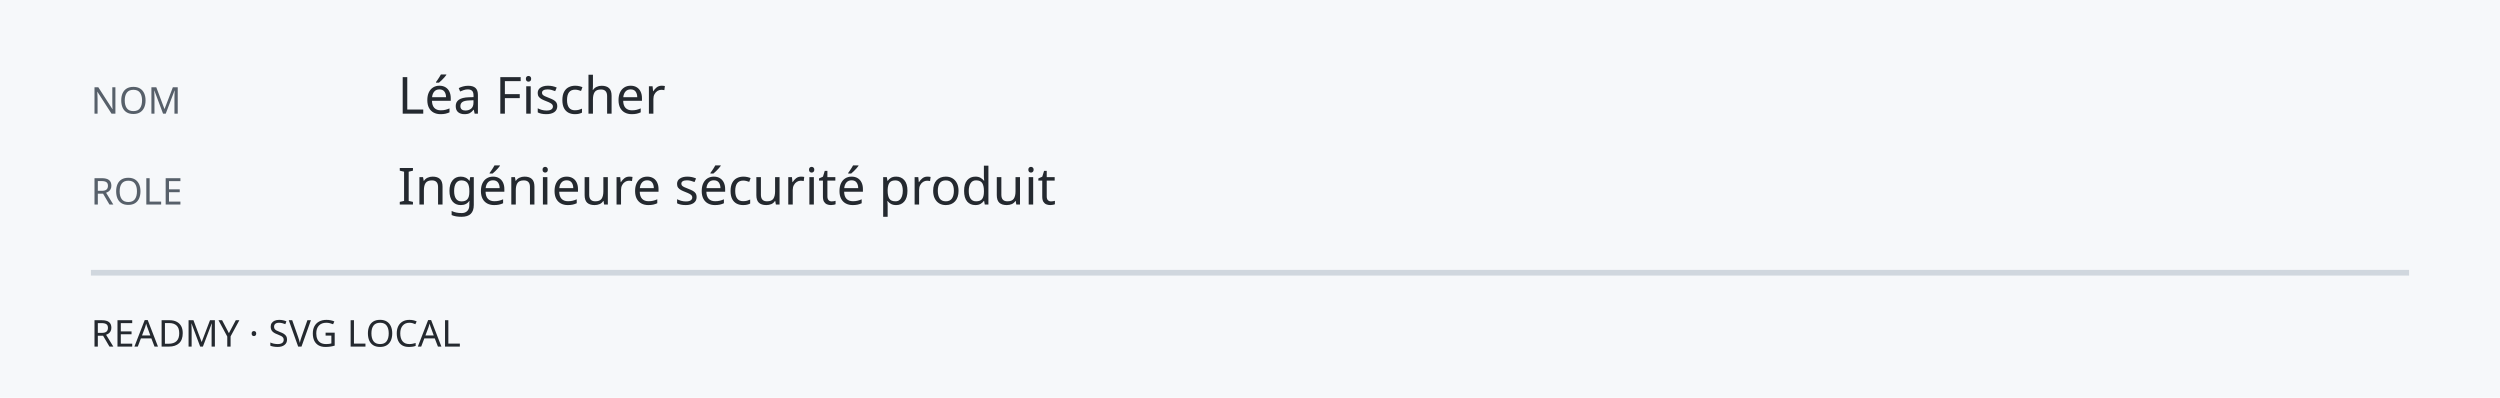
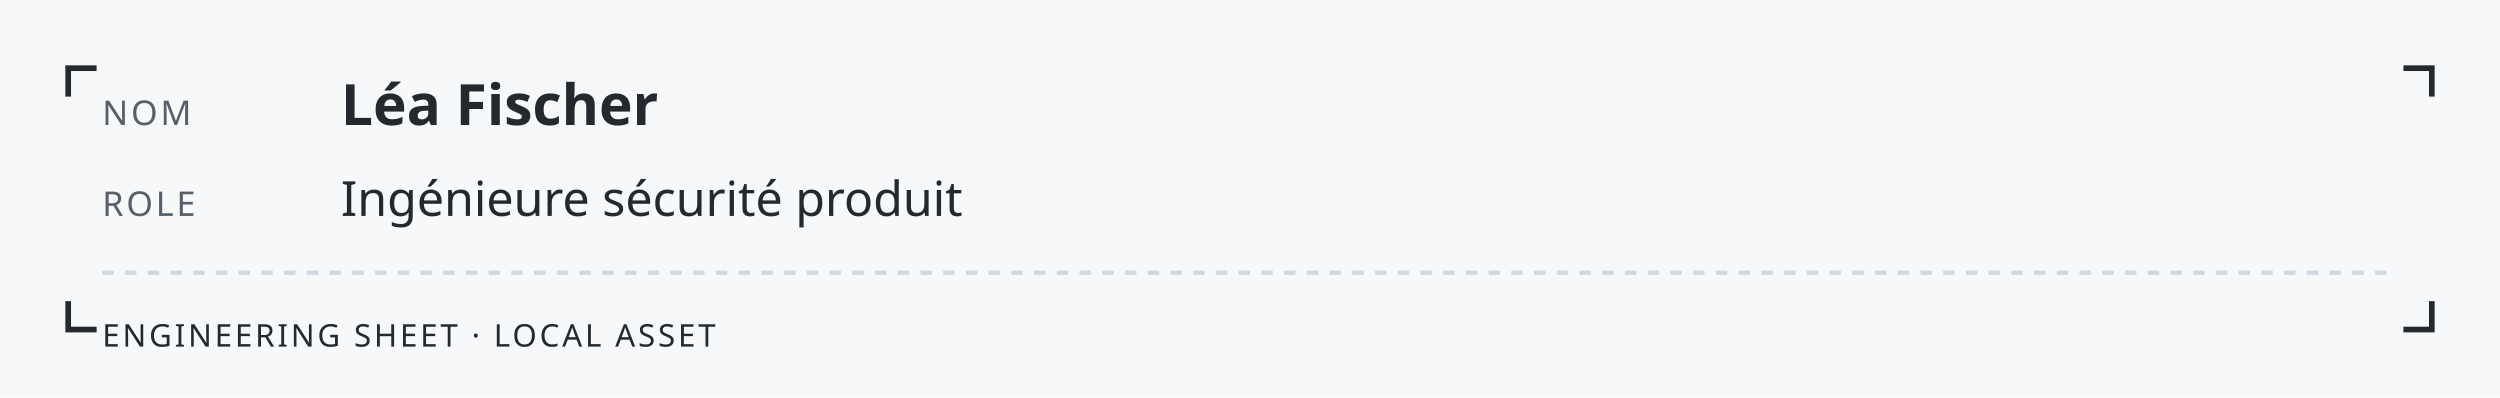
<svg xmlns="http://www.w3.org/2000/svg" width="880" height="140" viewBox="0 0 880 140" role="img">
  <rect width="880" height="140" fill="#f6f8fa" />
-   <text x="32" y="40" fill="#57606a" font-family="ui-sans-serif, system-ui, sans-serif" font-size="13">NOM</text>
-   <text x="140" y="40" fill="#24292f" font-family="ui-sans-serif, system-ui, sans-serif" font-size="18">Léa Fischer</text>
-   <text x="32" y="72" fill="#57606a" font-family="ui-sans-serif, system-ui, sans-serif" font-size="13">ROLE</text>
-   <text x="140" y="72" fill="#24292f" font-family="ui-sans-serif, system-ui, sans-serif" font-size="18">Ingénieure sécurité produit</text>
-   <line x1="32" y1="96" x2="848" y2="96" stroke="#d0d7de" stroke-width="2" />
-   <text x="32" y="122" fill="#24292f" font-family="ui-sans-serif, system-ui, sans-serif" font-size="13">READMY · SVG LOCAL</text>
+   <path d="M 24 34 L 24 24 L 34 24" fill="none" stroke="#24292f" stroke-width="2" />
+   <path d="M 856 34 L 856 24 L 846 24" fill="none" stroke="#24292f" stroke-width="2" />
+   <path d="M 24 106 L 24 116 L 34 116" fill="none" stroke="#24292f" stroke-width="2" />
+   <path d="M 856 106 L 856 116 L 846 116" fill="none" stroke="#24292f" stroke-width="2" />
+   <text x="36" y="44" fill="#57606a" font-family="ui-sans-serif, system-ui, sans-serif" font-size="12" letter-spacing="1">NOM</text>
+   <text x="120" y="44" fill="#24292f" font-family="ui-sans-serif, system-ui, sans-serif" font-size="20" font-weight="bold">Léa Fischer</text>
+   <text x="36" y="76" fill="#57606a" font-family="ui-sans-serif, system-ui, sans-serif" font-size="12" letter-spacing="1">ROLE</text>
+   <text x="120" y="76" fill="#24292f" font-family="ui-sans-serif, system-ui, sans-serif" font-size="17">Ingénieure sécurité produit</text>
+   <line x1="36" y1="96" x2="844" y2="96" stroke="#d0d7de" stroke-width="1.5" stroke-dasharray="4 4" />
+   <text x="36" y="122" fill="#24292f" font-family="ui-sans-serif, system-ui, sans-serif" font-size="11" letter-spacing="1">ENGINEERING SHEET · LOCAL ASSET</text>
</svg>
